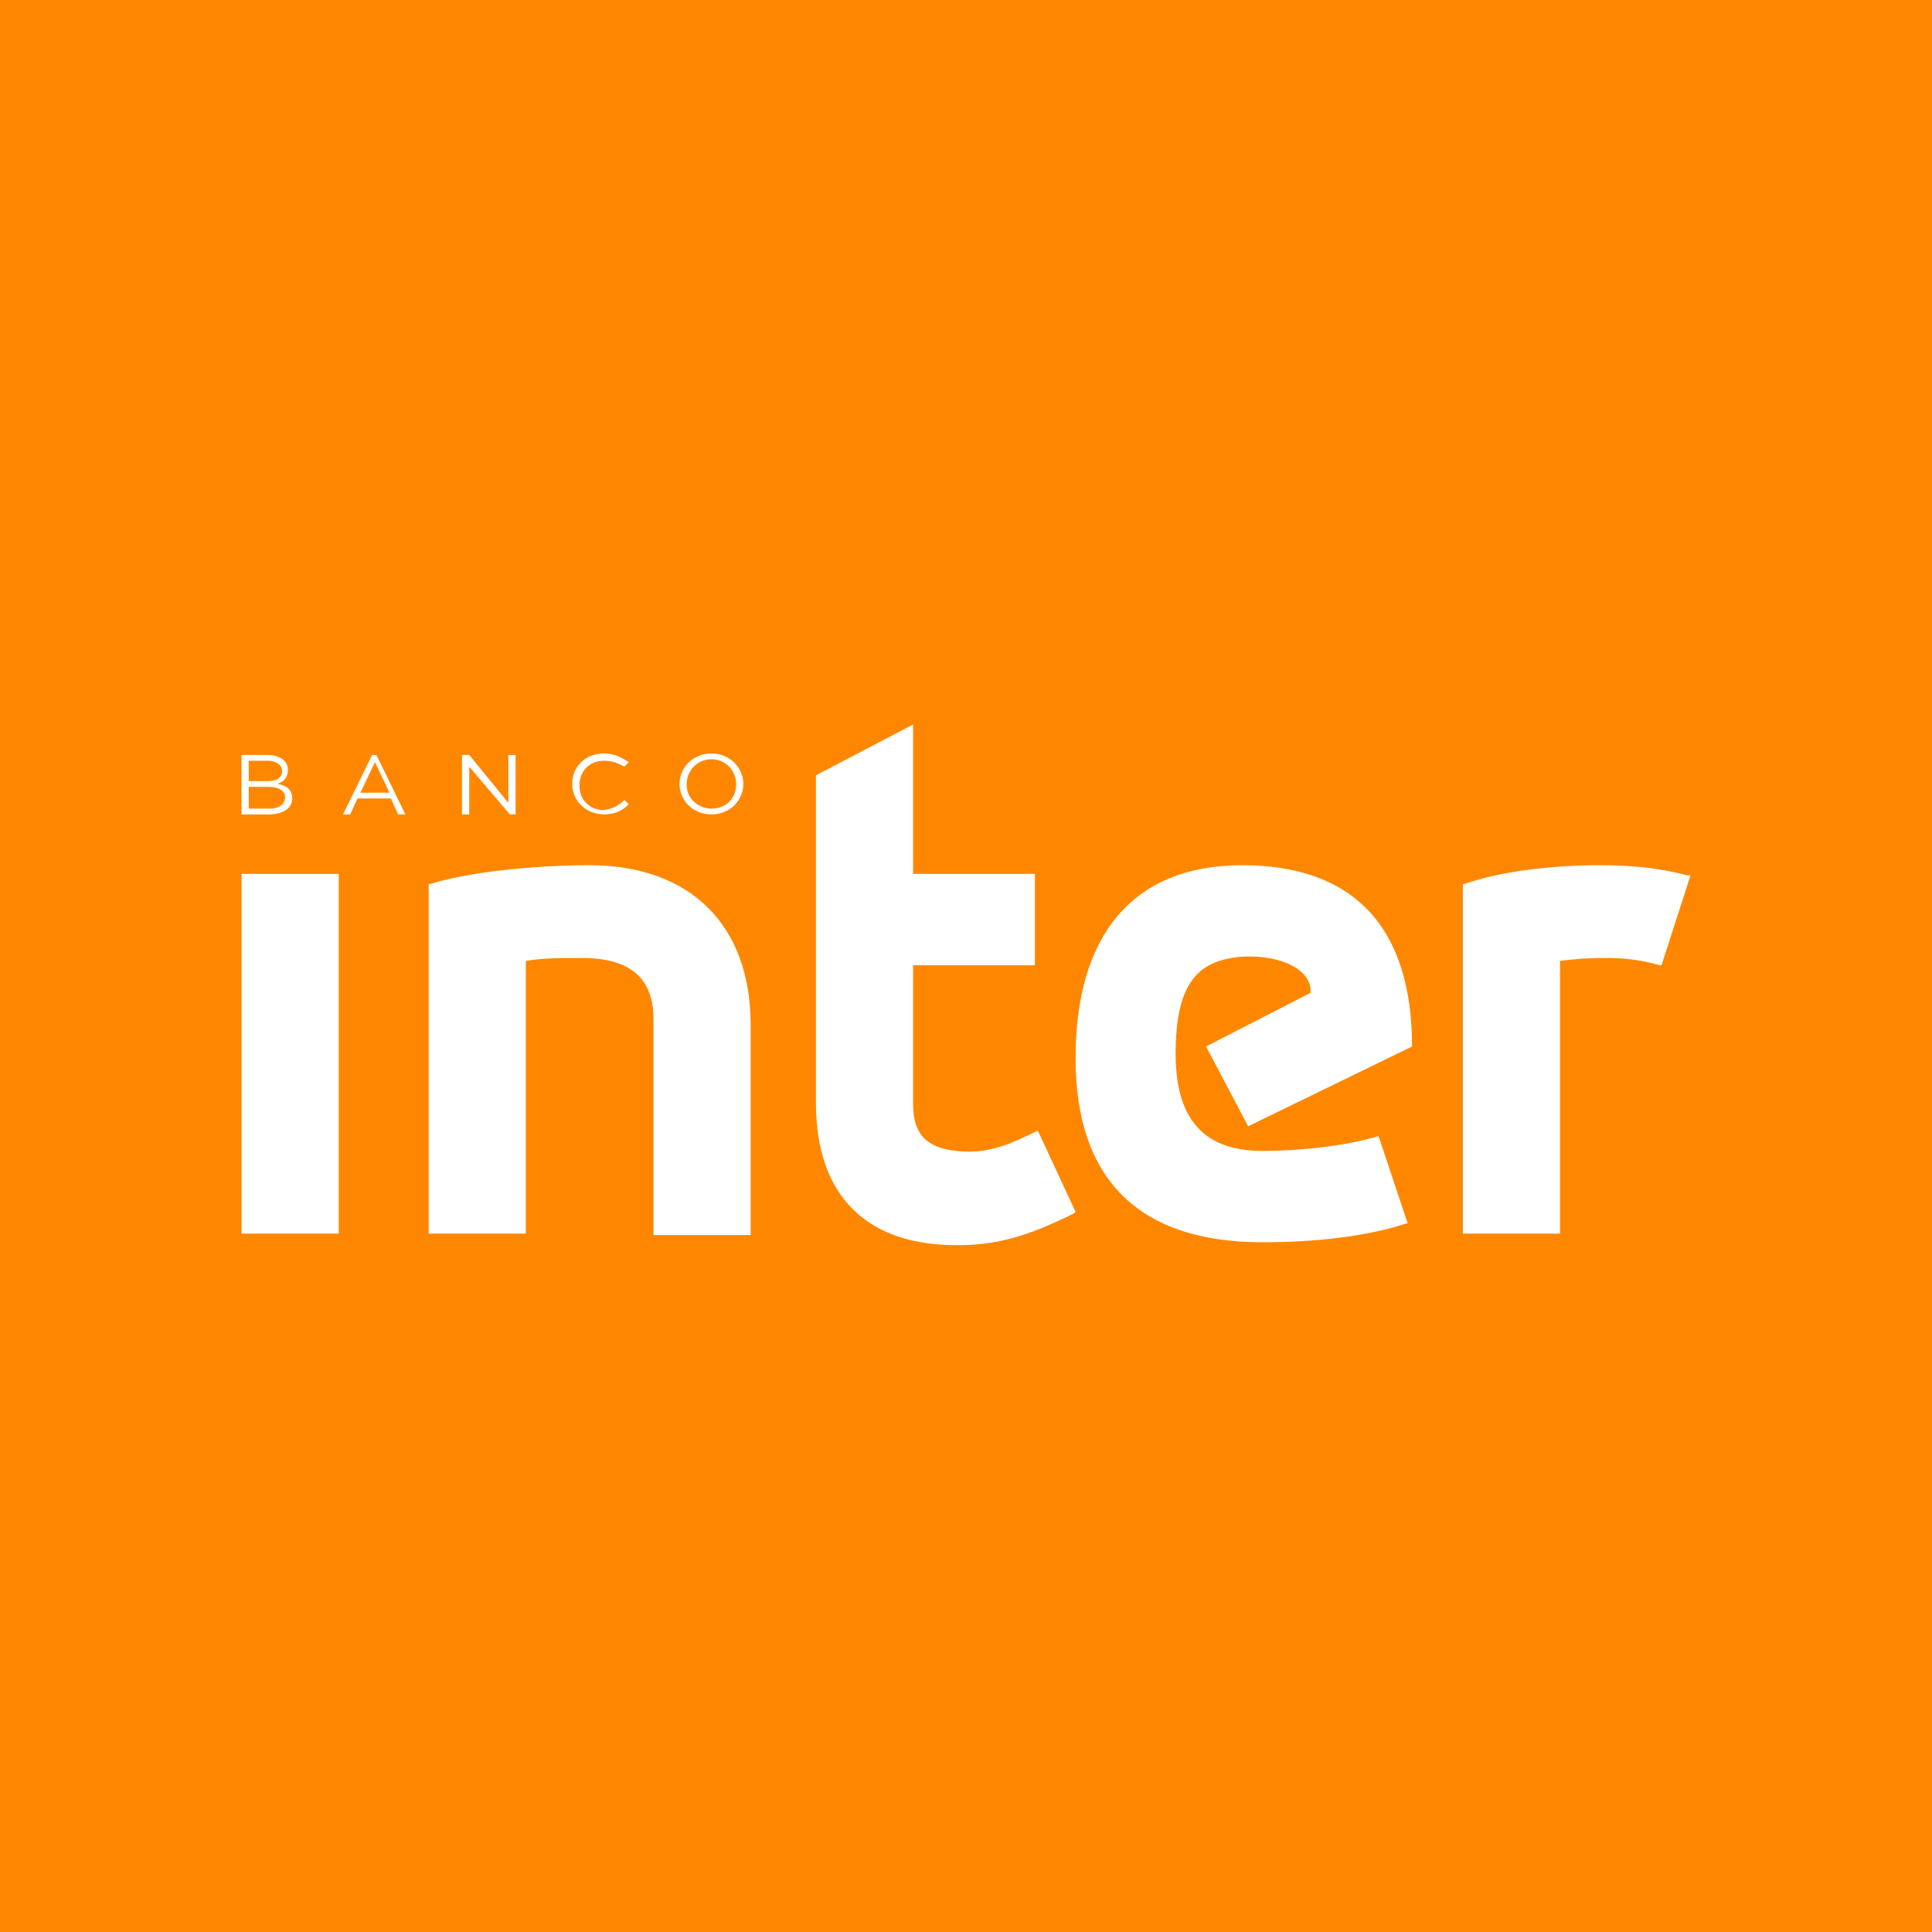
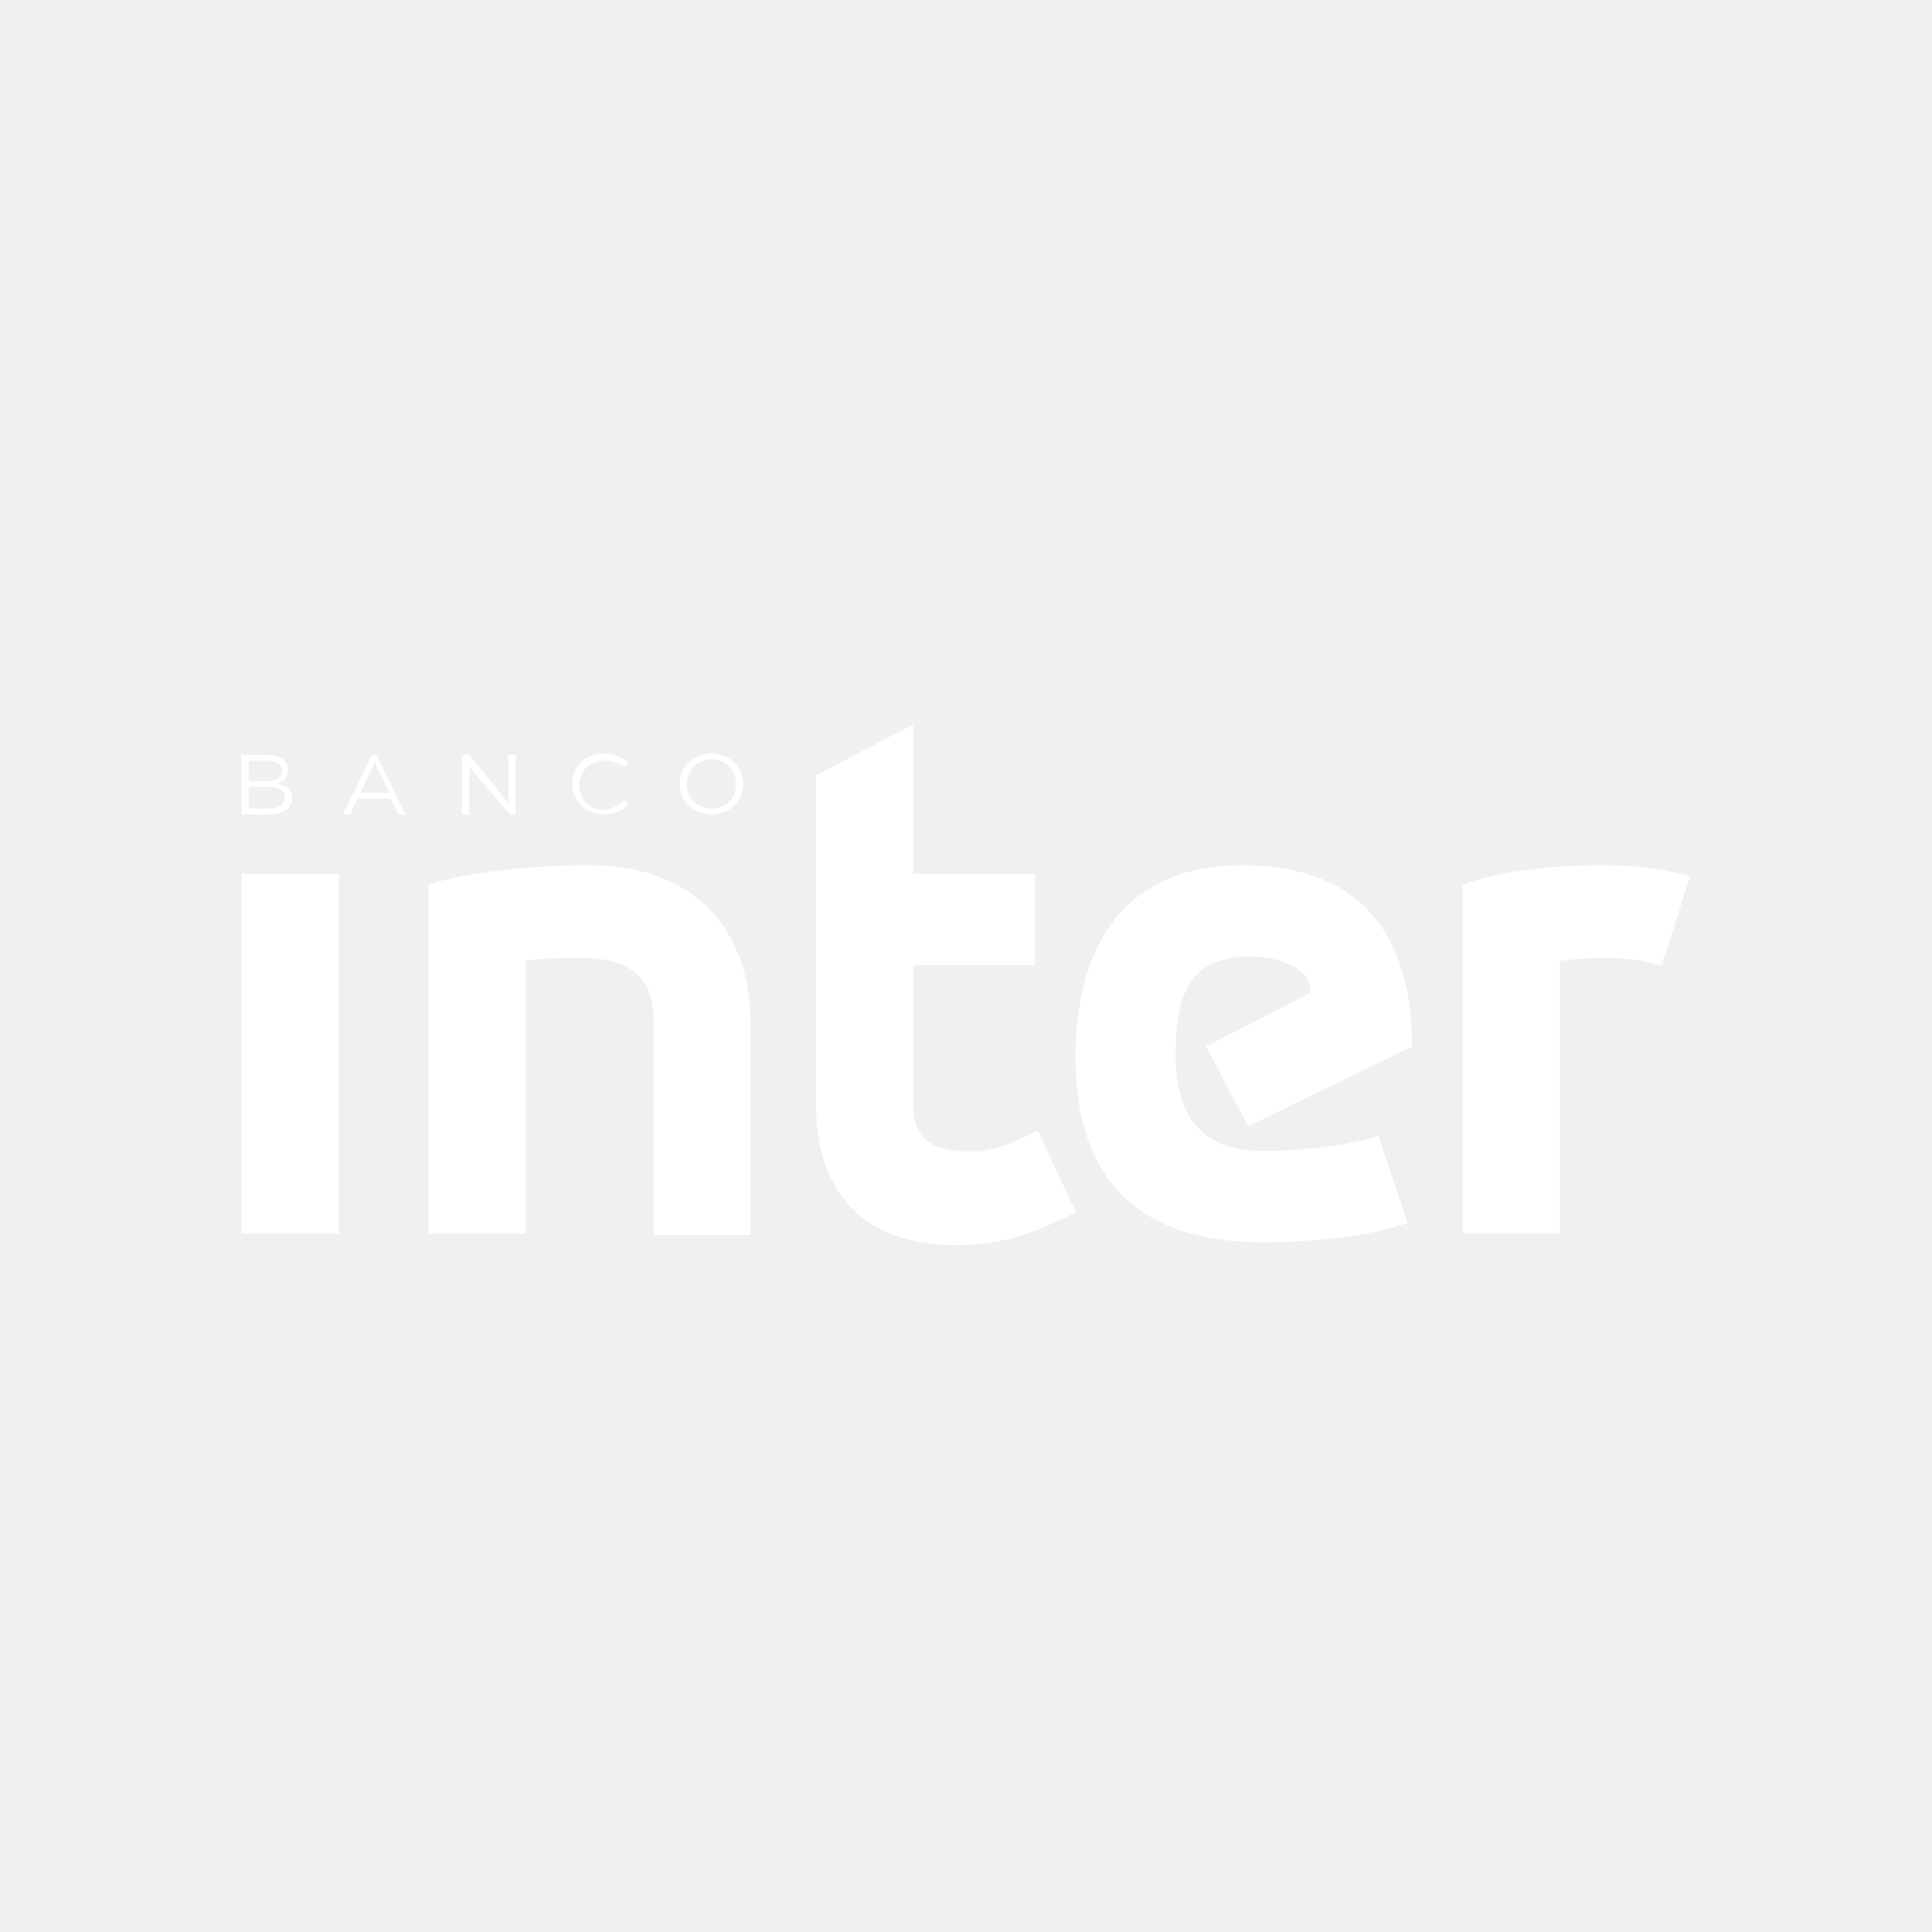
<svg xmlns="http://www.w3.org/2000/svg" width="24" height="24" viewBox="0 0 24 24" fill="none">
-   <path d="M0 0H24V24H0V0Z" fill="#FF8700" />
+   <path d="M0 0H24V24H0V0Z" />
  <path d="M8.838 10.045C8.676 10.045 8.531 9.919 8.531 9.757C8.531 9.757 8.531 9.757 8.531 9.739C8.531 9.577 8.658 9.432 8.838 9.432C9.018 9.432 9.144 9.577 9.144 9.739C9.144 9.919 9.018 10.045 8.838 10.045ZM8.838 9.36C8.603 9.36 8.441 9.541 8.441 9.739C8.441 9.937 8.603 10.117 8.838 10.117C9.072 10.117 9.234 9.937 9.234 9.739C9.234 9.541 9.072 9.36 8.838 9.36ZM7.757 9.937L7.811 9.991C7.739 10.063 7.649 10.117 7.504 10.117C7.288 10.117 7.108 9.955 7.108 9.739C7.108 9.523 7.27 9.36 7.504 9.36C7.649 9.36 7.721 9.414 7.811 9.468L7.757 9.523C7.685 9.486 7.613 9.45 7.504 9.45C7.324 9.45 7.198 9.577 7.198 9.757C7.198 9.937 7.324 10.063 7.504 10.063C7.613 10.045 7.685 10.009 7.757 9.937ZM6.315 9.378H6.405V10.117H6.333L5.829 9.523V10.117H5.739V9.378H5.829L6.315 9.973V9.378ZM4.477 9.847L4.658 9.468L4.838 9.847H4.477ZM4.622 9.378L4.261 10.117H4.351L4.441 9.919H4.856L4.946 10.117H5.036L4.676 9.378C4.694 9.378 4.622 9.378 4.622 9.378ZM3.342 10.045H3.09V9.775H3.342C3.468 9.775 3.541 9.829 3.541 9.901C3.541 9.991 3.468 10.045 3.342 10.045ZM3.09 9.45H3.324C3.432 9.45 3.504 9.504 3.504 9.577C3.504 9.667 3.432 9.703 3.324 9.703H3.09V9.45ZM3.45 9.739C3.523 9.703 3.577 9.667 3.577 9.559C3.577 9.45 3.468 9.378 3.324 9.378H3V10.117H3.342C3.504 10.117 3.631 10.045 3.631 9.919C3.631 9.811 3.559 9.757 3.45 9.739Z" fill="white" />
  <path d="M11.343 9V10.856H12.856V11.991H11.343V13.721C11.343 14.099 11.523 14.261 11.883 14.297C12.298 14.351 12.622 14.171 12.856 14.063L12.892 14.045L13.361 15.054L13.343 15.072C12.73 15.378 12.352 15.468 11.883 15.468C10.748 15.468 10.136 14.838 10.136 13.703V9.631L11.343 9ZM18.189 10.982H18.172V15.324H19.379V11.937C19.523 11.919 19.667 11.901 19.955 11.901C20.244 11.901 20.424 11.937 20.622 11.991H20.64L21 10.874H20.964C20.604 10.784 20.316 10.748 19.847 10.748C19.397 10.748 18.694 10.802 18.189 10.982ZM13.361 13.144C13.361 11.649 14.045 10.748 15.433 10.748C16.802 10.748 17.541 11.505 17.541 13L15.505 13.991L14.982 13L16.28 12.333C16.298 12.045 15.919 11.865 15.451 11.883C14.91 11.919 14.604 12.171 14.604 13.09C14.604 13.991 15.036 14.297 15.685 14.297C16.262 14.297 16.82 14.207 17.108 14.117H17.126L17.487 15.198H17.469C16.982 15.36 16.334 15.432 15.685 15.432C14.153 15.432 13.361 14.658 13.361 13.144ZM5.343 10.982H5.325V15.324H6.532V11.937C6.748 11.901 6.91 11.901 7.235 11.901C7.829 11.901 8.118 12.153 8.118 12.658V15.342H9.325V12.73C9.325 11.486 8.568 10.748 7.325 10.748C6.604 10.748 5.793 10.838 5.343 10.982ZM3.001 15.324H4.208V10.856H3.001V15.324Z" fill="white" />
</svg>
